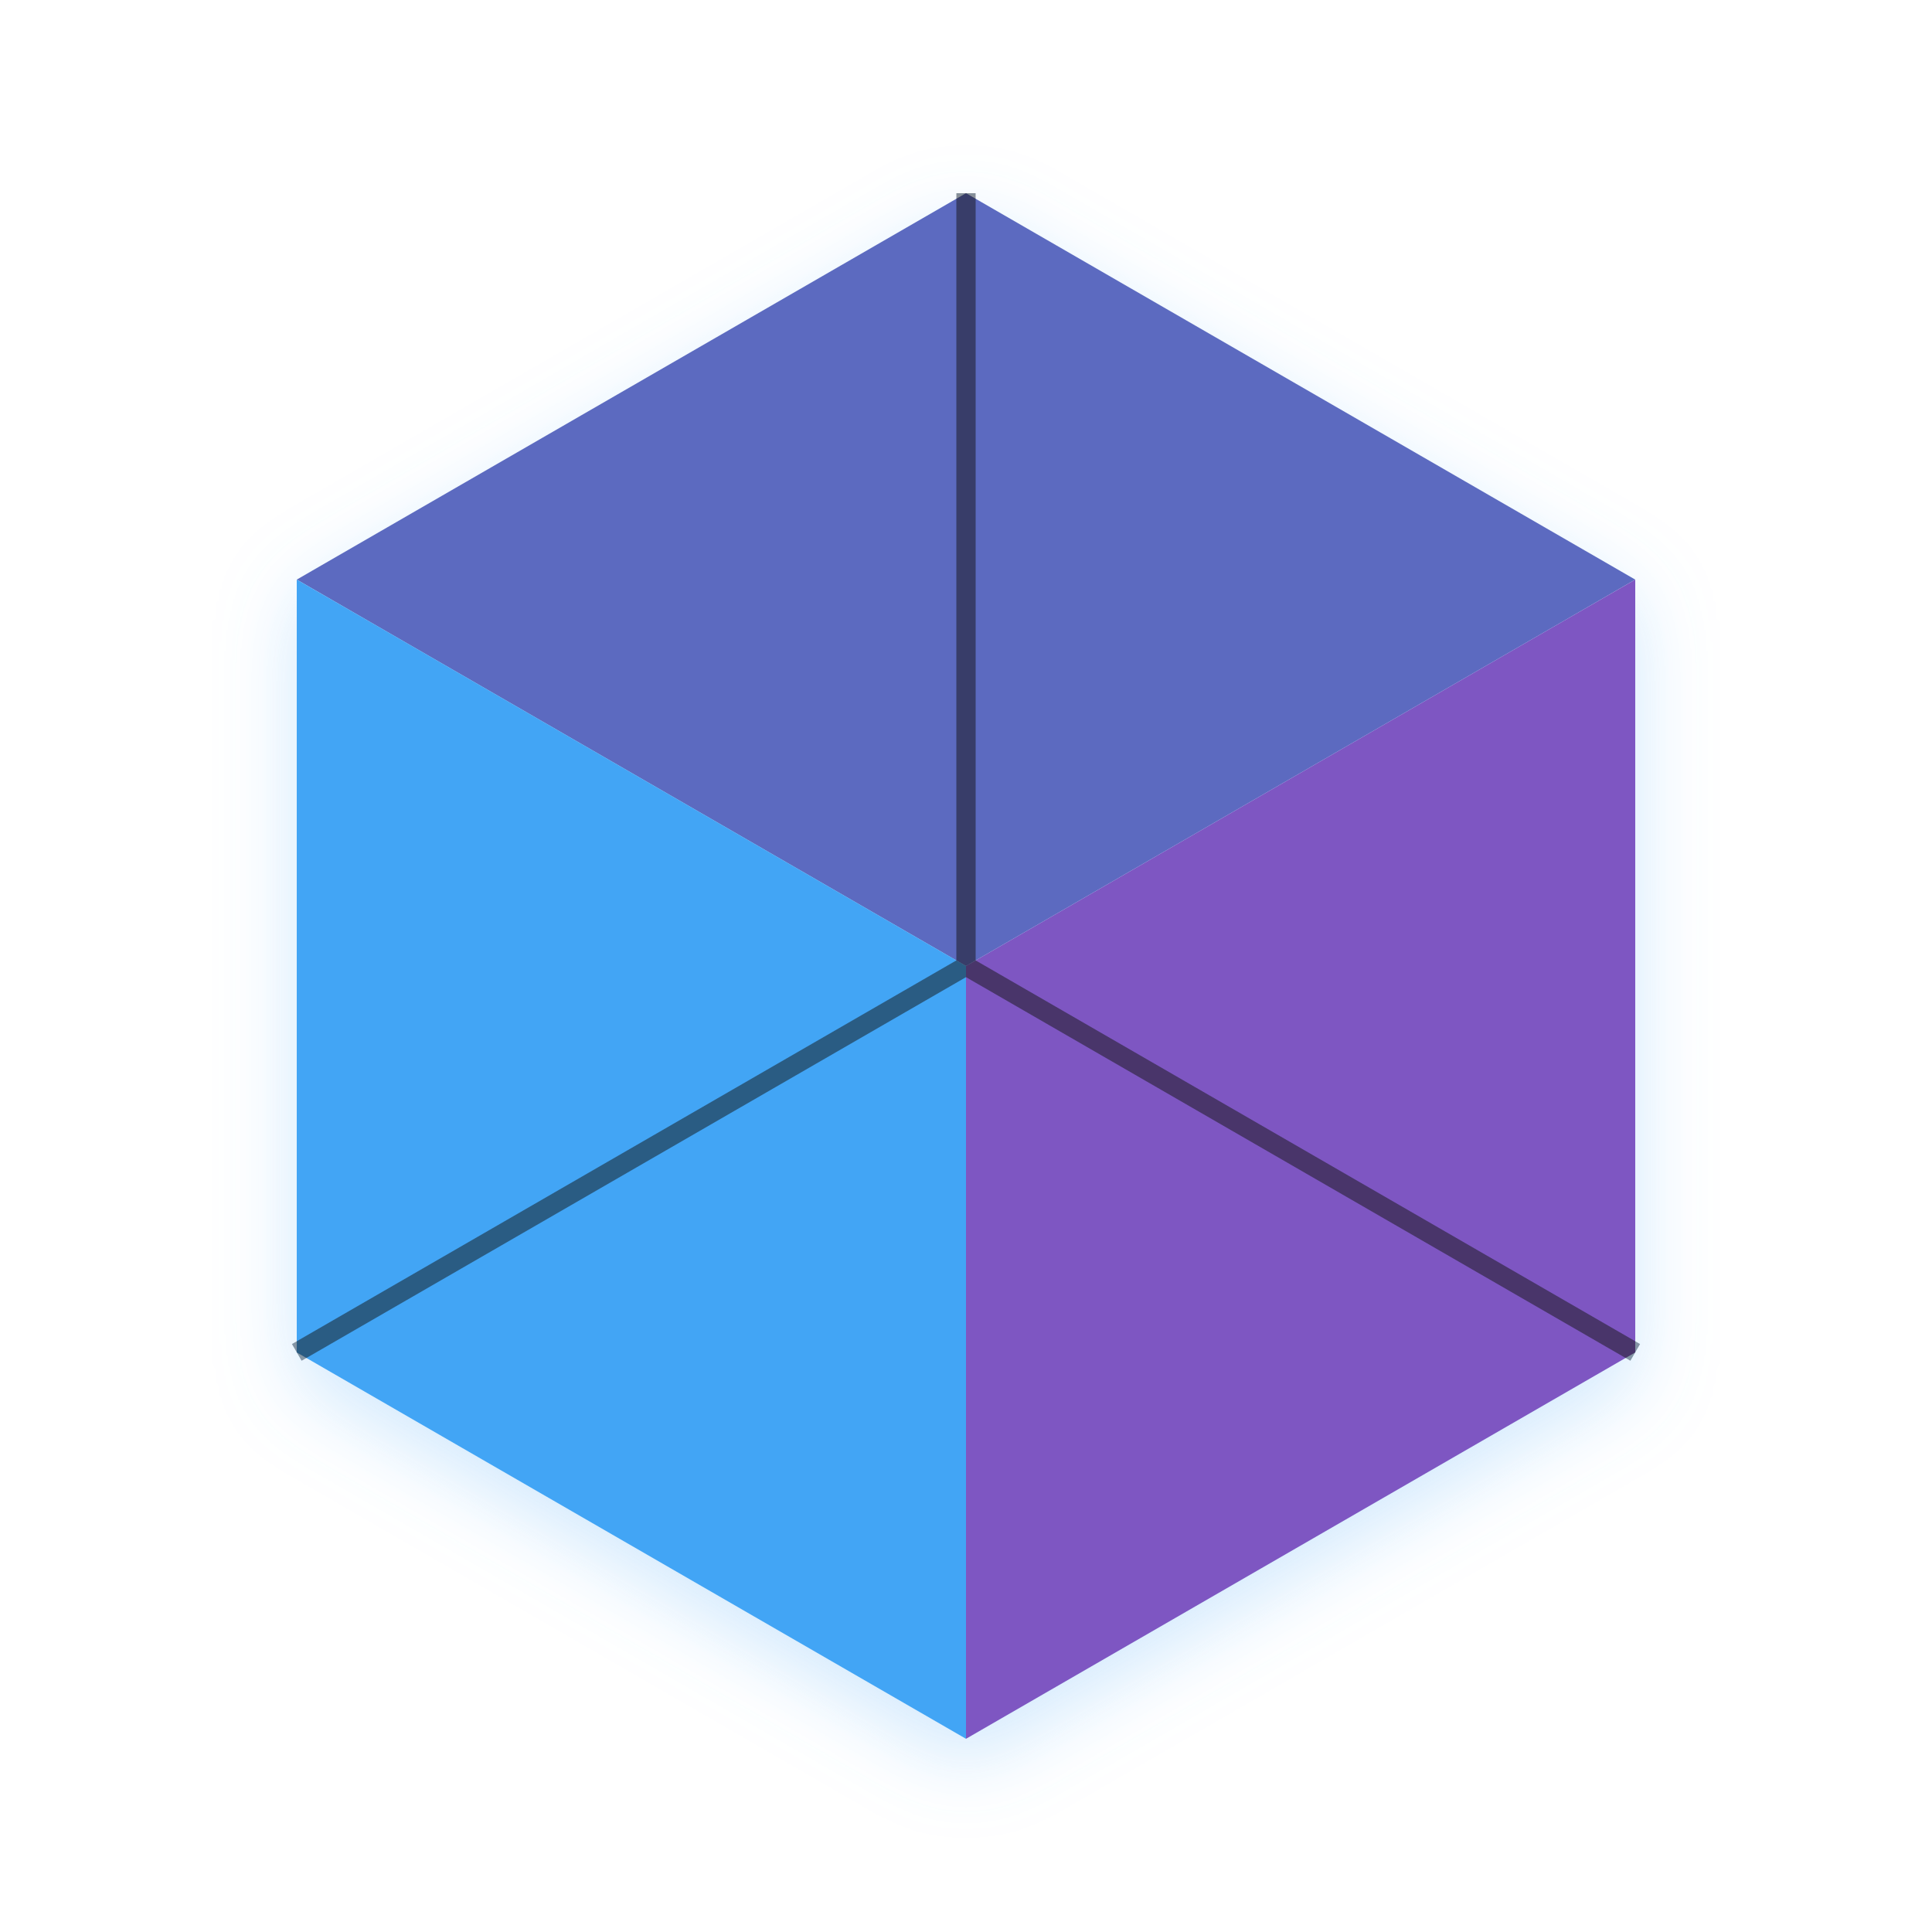
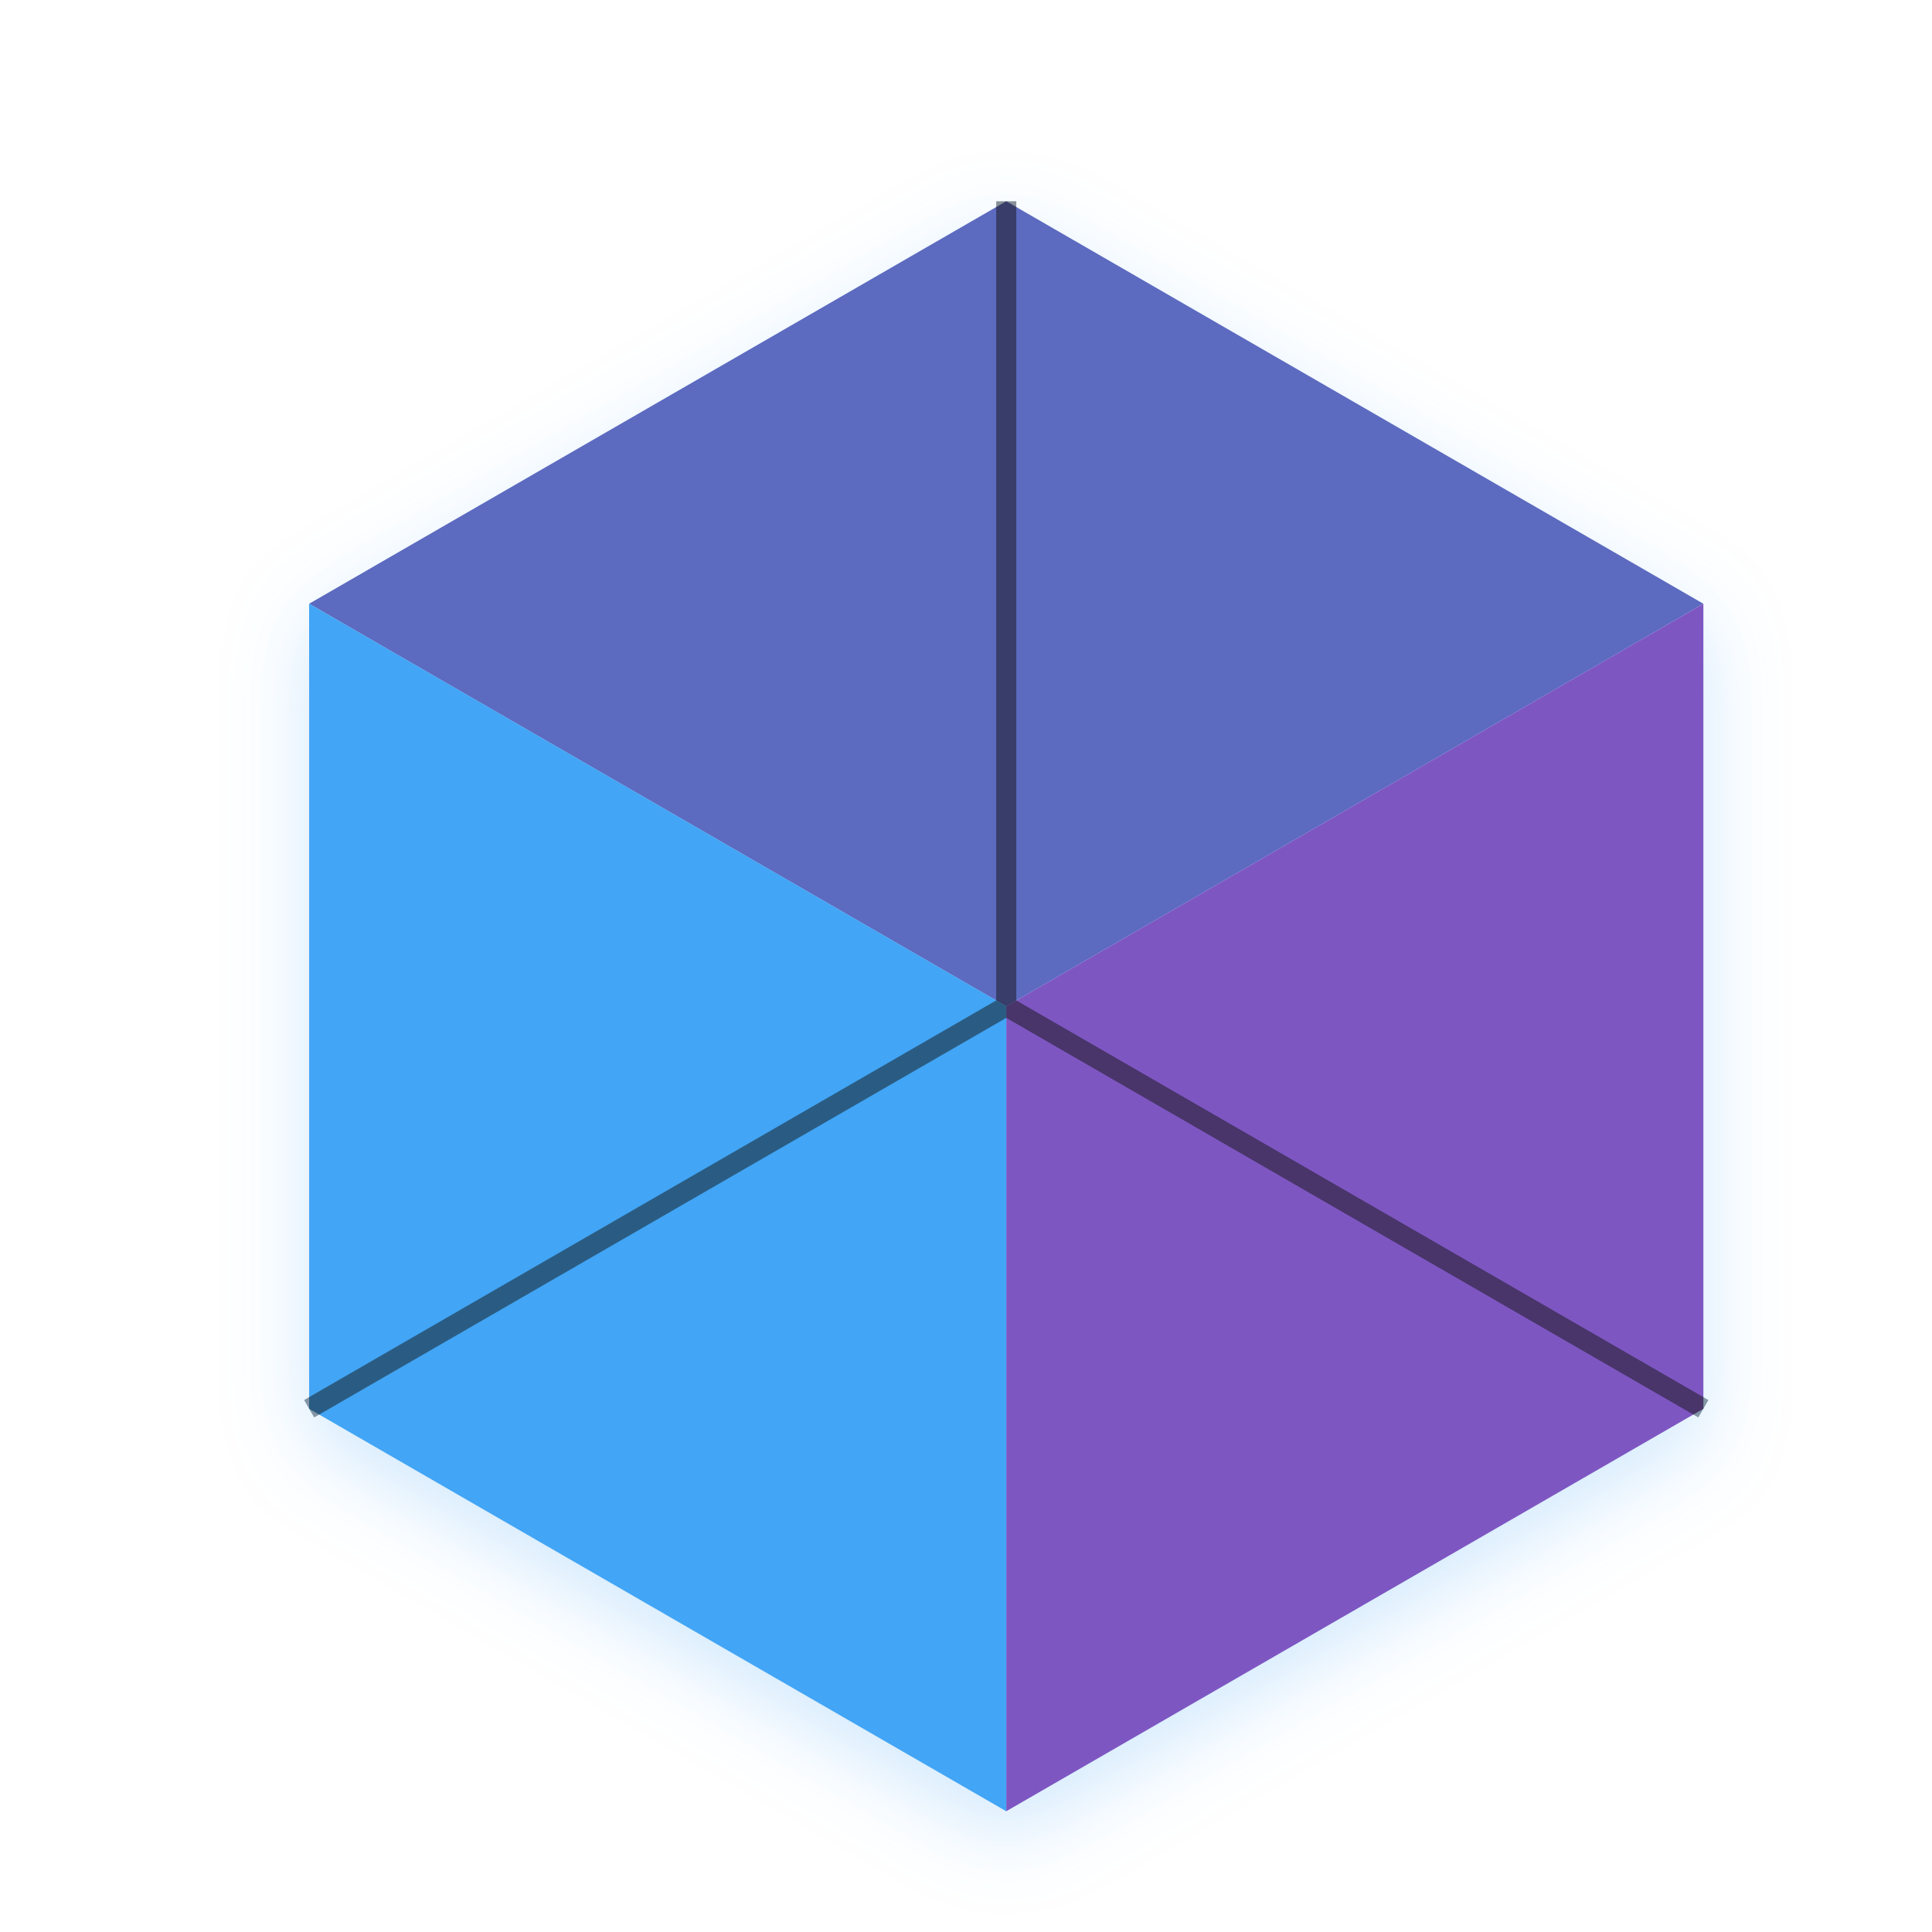
- <svg xmlns="http://www.w3.org/2000/svg" width="150" height="150" viewBox="0 0 150 150">
+ <svg xmlns="http://www.w3.org/2000/svg" width="144" height="144" viewBox="0 0 144 144">
  <defs>
    <filter id="modernGlow" x="-20%" y="-20%" width="140%" height="140%">
      <feGaussianBlur in="SourceAlpha" stdDeviation="3" result="blur" />
      <feOffset in="blur" dx="0" dy="2" result="offsetBlur" />
      <feFlood flood-color="#64B5F6" flood-opacity="0.3" result="glowColor" />
      <feComposite in="glowColor" in2="offsetBlur" operator="in" result="coloredGlow" />
      <feMerge>
        <feMergeNode in="coloredGlow" />
        <feMergeNode in="SourceGraphic" />
      </feMerge>
    </filter>
  </defs>
  <g filter="url(#modernGlow)">
    <g transform="translate(75, 75) scale(3)">
      <path d="M0 -20 L17.32 -10 L0 0 L-17.32 -10 Z" fill="#5C6BC0" />
      <path d="M0 0 L17.32 -10 L17.32 10 L0 20 Z" fill="#7E57C2" />
      <path d="M0 0 L0 20 L-17.32 10 L-17.32 -10 Z" fill="#42A5F5" />
      <path d="M0 0 L0 -20 M0 0 L17.32 10 M0 0 L-17.32 10" stroke="#121212" stroke-width="0.5" opacity="0.5" />
    </g>
  </g>
</svg>
